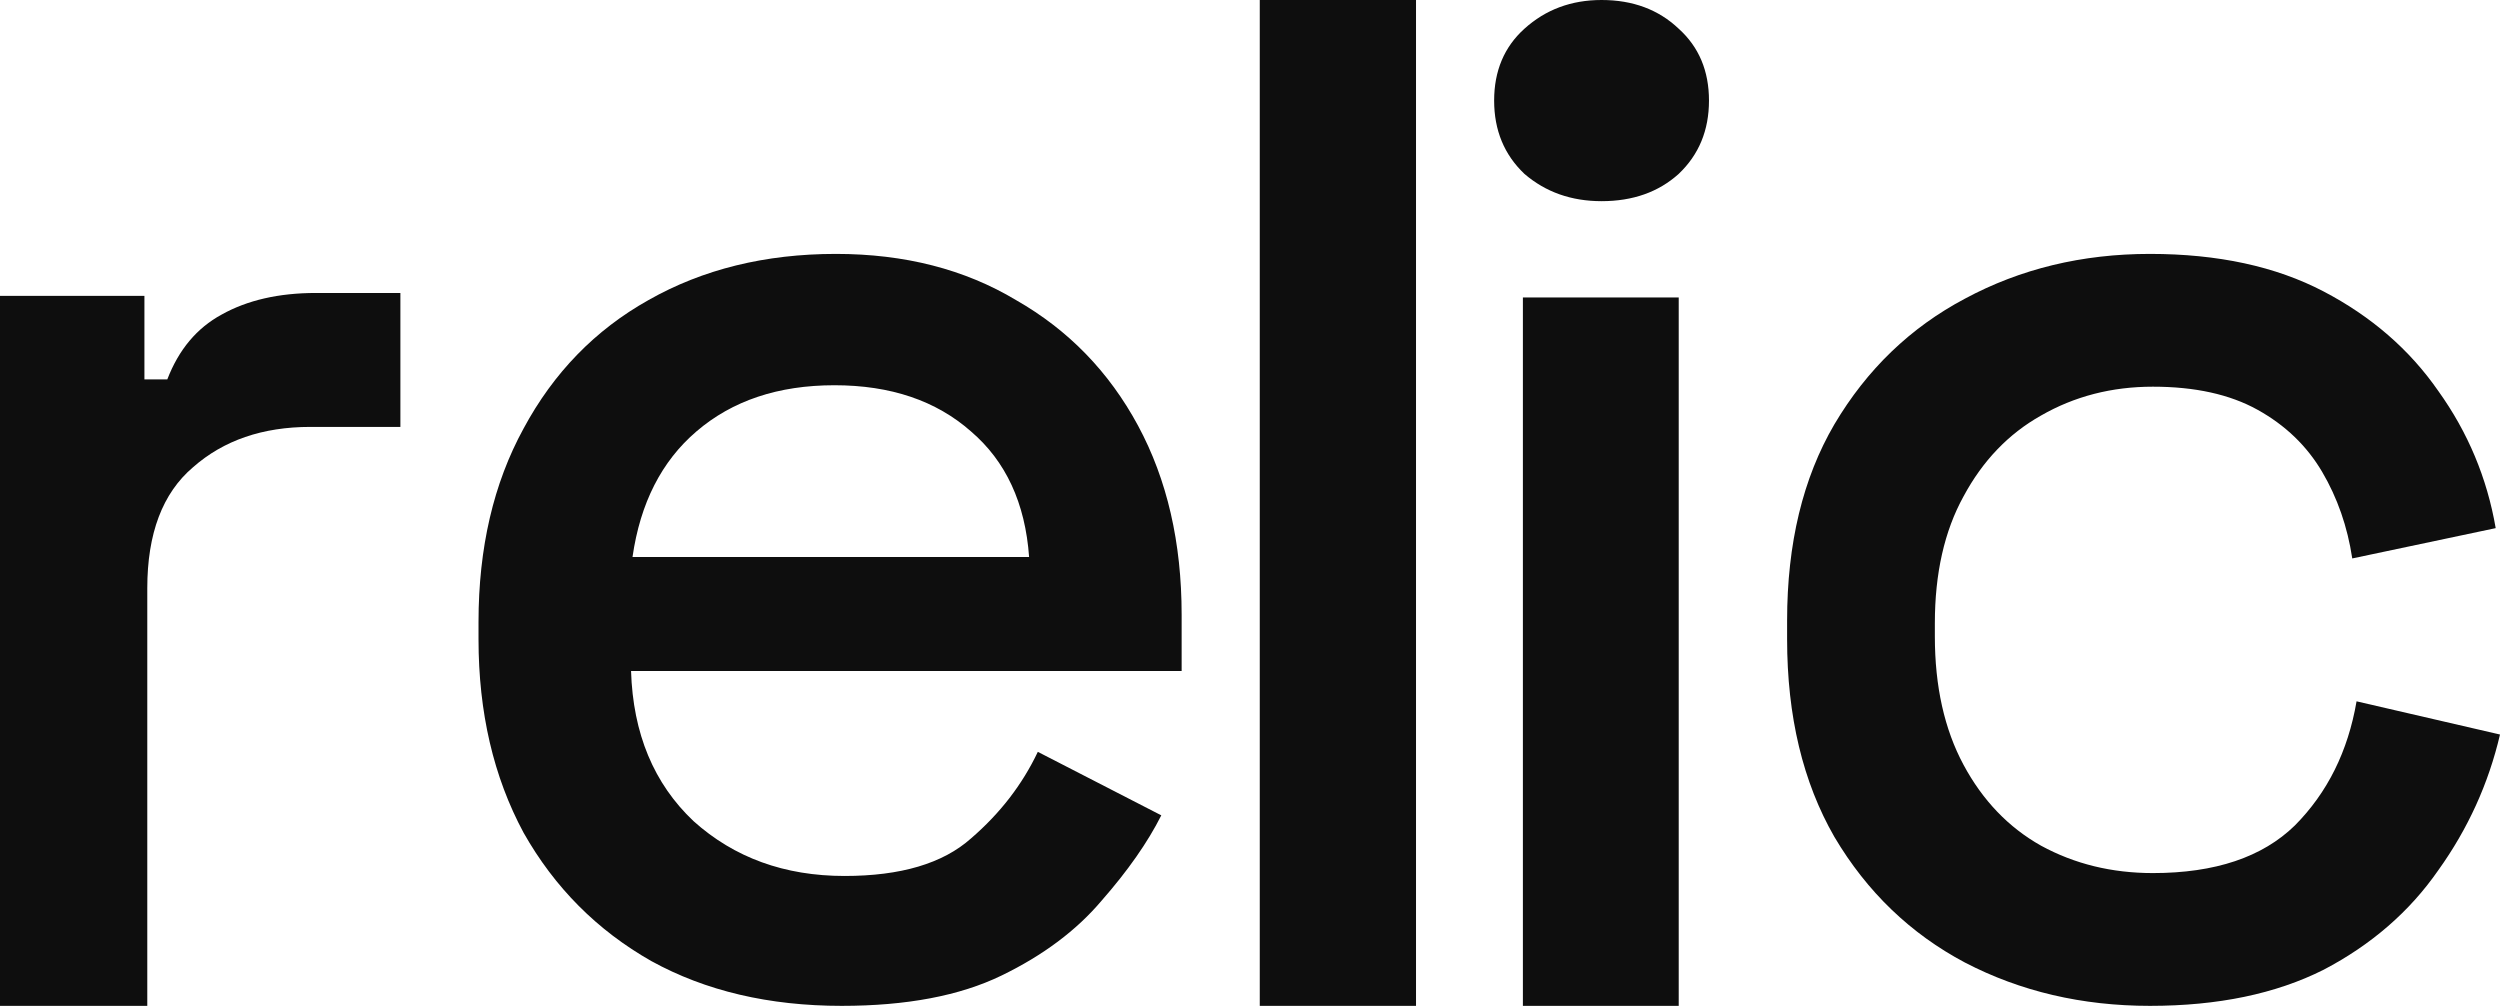
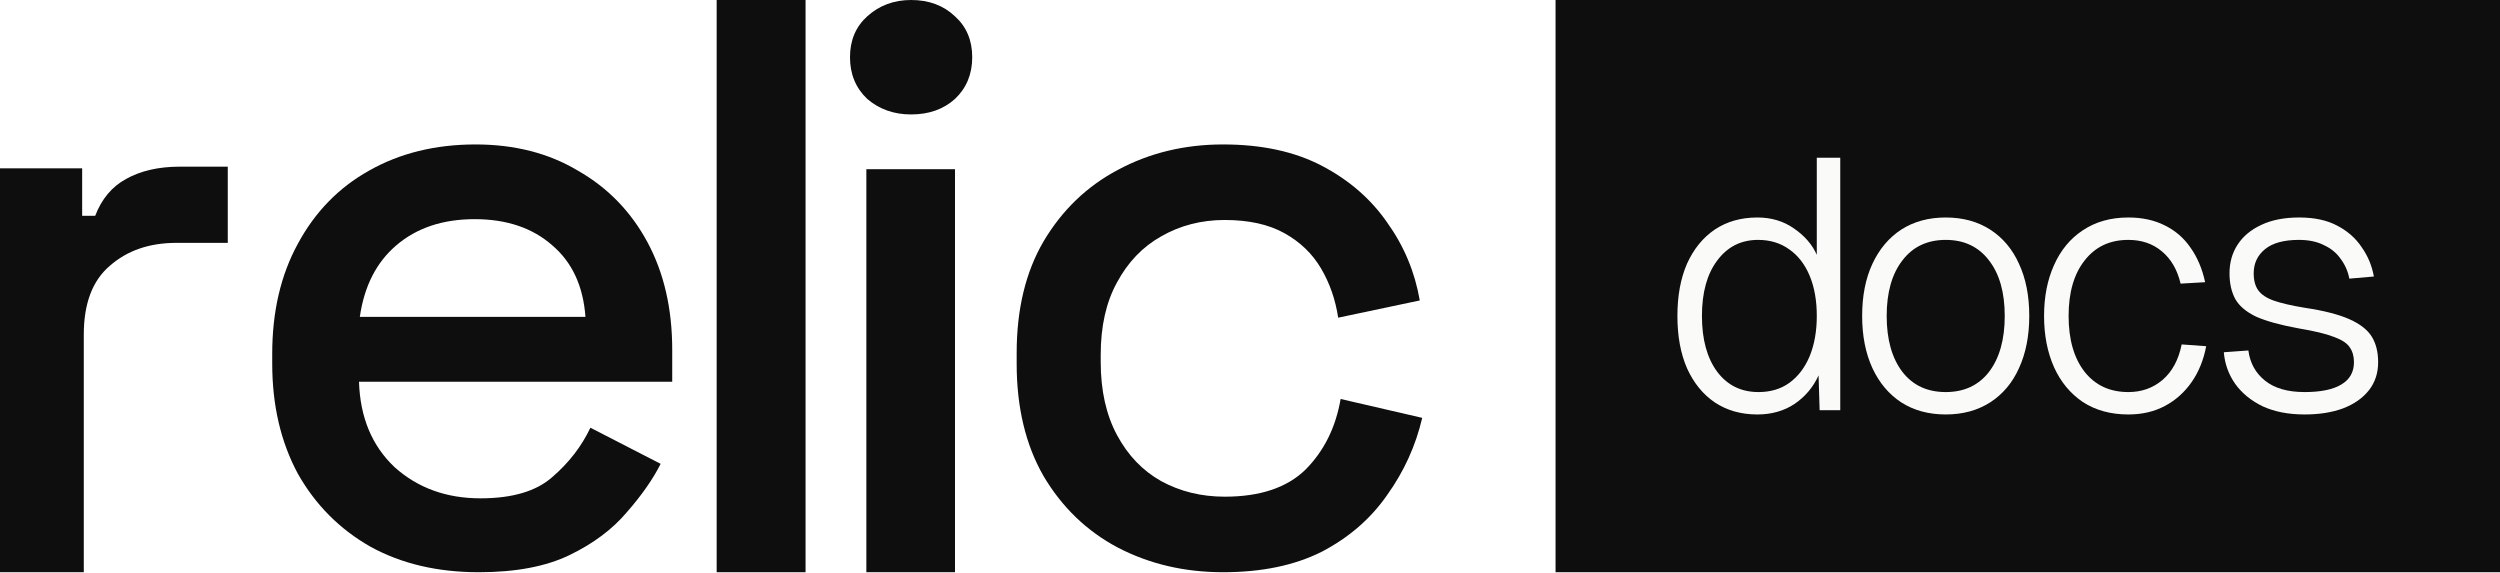
- <svg xmlns="http://www.w3.org/2000/svg" width="256" height="103" viewBox="0 0 256 103" fill="none">
+ <svg xmlns="http://www.w3.org/2000/svg" width="450" height="103" viewBox="0 0 450 103" fill="none">
  <path d="M0 103V30.295H14.789V38.849H17.132C18.304 35.801 20.158 33.589 22.696 32.212C25.332 30.737 28.554 30 32.361 30H41V43.715H31.775C26.894 43.715 22.892 45.092 19.768 47.844C16.644 50.499 15.082 54.628 15.082 60.232V103H0Z" fill="#0E0E0E" />
  <path d="M86.19 103C78.752 103 72.256 101.473 66.703 98.418C61.149 95.266 56.785 90.881 53.612 85.265C50.537 79.55 49 72.949 49 65.461V63.687C49 56.1 50.537 49.499 53.612 43.883C56.686 38.168 60.95 33.784 66.405 30.729C71.959 27.576 78.355 26 85.595 26C92.636 26 98.785 27.576 104.041 30.729C109.397 33.784 113.562 38.07 116.537 43.587C119.512 49.105 121 55.559 121 62.948V68.712H64.62C64.818 75.116 66.95 80.24 71.016 84.082C75.182 87.827 80.339 89.699 86.488 89.699C92.24 89.699 96.554 88.418 99.43 85.856C102.405 83.294 104.686 80.338 106.273 76.989L118.917 83.491C117.529 86.25 115.496 89.157 112.818 92.211C110.24 95.266 106.818 97.827 102.554 99.896C98.289 101.965 92.835 103 86.19 103ZM64.769 57.036H105.38C104.983 51.519 103 47.233 99.43 44.178C95.859 41.026 91.198 39.449 85.446 39.449C79.694 39.449 74.984 41.026 71.314 44.178C67.744 47.233 65.562 51.519 64.769 57.036Z" fill="#0E0E0E" />
  <path d="M129 103V0H145V103H129Z" fill="#0E0E0E" />
  <path d="M155.944 103V30.459H171.901V103H155.944ZM164 20.6C160.901 20.6 158.268 19.668 156.099 17.804C154.033 15.842 153 13.341 153 10.3C153 7.259 154.033 4.807 156.099 2.943C158.268 0.981 160.901 0 164 0C167.202 0 169.836 0.981 171.901 2.943C173.967 4.807 175 7.259 175 10.3C175 13.341 173.967 15.842 171.901 17.804C169.836 19.668 167.202 20.6 164 20.6Z" fill="#0E0E0E" />
  <path d="M220.161 103C213.209 103 206.893 101.522 201.213 98.566C195.632 95.61 191.176 91.324 187.847 85.708C184.616 80.092 183 73.343 183 65.461V63.539C183 55.657 184.616 48.957 187.847 43.44C191.176 37.823 195.632 33.537 201.213 30.582C206.893 27.527 213.209 26 220.161 26C227.113 26 233.038 27.281 237.934 29.843C242.83 32.404 246.746 35.804 249.684 40.04C252.72 44.277 254.678 48.957 255.559 54.081L240.871 57.184C240.382 53.933 239.353 50.977 237.787 48.317C236.22 45.656 234.017 43.538 231.177 41.962C228.337 40.385 224.763 39.597 220.455 39.597C216.244 39.597 212.425 40.582 208.998 42.553C205.669 44.425 203.025 47.184 201.066 50.829C199.108 54.376 198.129 58.711 198.129 63.835V65.165C198.129 70.288 199.108 74.673 201.066 78.319C203.025 81.964 205.669 84.723 208.998 86.595C212.425 88.467 216.244 89.403 220.455 89.403C226.82 89.403 231.667 87.777 234.996 84.526C238.325 81.176 240.431 76.939 241.312 71.816L256 75.215C254.825 80.24 252.72 84.871 249.684 89.108C246.746 93.344 242.83 96.743 237.934 99.305C233.038 101.768 227.113 103 220.161 103Z" fill="#0E0E0E" />
+   <rect width="170" height="103" transform="translate(280)" fill="#0E0E0E" />
+   <path d="M414.817 74.604C411.916 74.604 409.398 74.113 407.265 73.132C405.174 72.108 403.532 70.764 402.337 69.1C401.142 67.393 400.46 65.495 400.289 63.404L404.705 63.084C405.004 65.345 406.006 67.159 407.713 68.524C409.42 69.889 411.788 70.572 414.817 70.572C417.718 70.572 419.916 70.124 421.409 69.228C422.945 68.332 423.713 66.988 423.713 65.196C423.713 64.129 423.457 63.233 422.945 62.508C422.476 61.783 421.537 61.164 420.129 60.652C418.721 60.097 416.609 59.585 413.793 59.116C410.508 58.519 407.948 57.815 406.113 57.004C404.321 56.151 403.062 55.084 402.337 53.804C401.654 52.524 401.313 50.988 401.313 49.196C401.313 47.233 401.804 45.505 402.785 44.012C403.766 42.519 405.174 41.345 407.009 40.492C408.886 39.596 411.169 39.148 413.857 39.148C416.588 39.148 418.87 39.639 420.705 40.62C422.582 41.601 424.054 42.903 425.121 44.524C426.23 46.103 426.956 47.852 427.297 49.772L422.881 50.156C422.625 48.833 422.113 47.66 421.345 46.636C420.62 45.569 419.617 44.737 418.337 44.14C417.1 43.5 415.585 43.18 413.793 43.18C411.105 43.18 409.078 43.735 407.713 44.844C406.348 45.953 405.665 47.404 405.665 49.196C405.665 50.476 405.942 51.5 406.497 52.268C407.052 53.036 407.99 53.655 409.313 54.124C410.678 54.593 412.534 55.02 414.881 55.404C418.294 55.916 420.961 56.599 422.881 57.452C424.801 58.305 426.145 59.351 426.913 60.588C427.681 61.825 428.065 63.361 428.065 65.196C428.065 67.159 427.51 68.844 426.401 70.252C425.292 71.66 423.734 72.748 421.729 73.516C419.766 74.241 417.462 74.604 414.817 74.604Z" fill="#FAFAF9" />
+   <path d="M383.1 74.604C379.942 74.604 377.212 73.857 374.908 72.364C372.646 70.828 370.918 68.737 369.724 66.092C368.529 63.404 367.932 60.332 367.932 56.876C367.932 53.42 368.529 50.369 369.724 47.724C370.918 45.036 372.646 42.945 374.908 41.452C377.212 39.916 379.942 39.148 383.1 39.148C385.574 39.148 387.75 39.617 389.628 40.556C391.548 41.495 393.105 42.839 394.3 44.588C395.537 46.337 396.412 48.407 396.924 50.796L392.508 51.052C391.91 48.535 390.78 46.593 389.116 45.228C387.494 43.863 385.489 43.18 383.1 43.18C379.772 43.18 377.148 44.417 375.228 46.892C373.308 49.324 372.348 52.652 372.348 56.876C372.348 61.1 373.308 64.449 375.228 66.924C377.148 69.356 379.772 70.572 383.1 70.572C385.489 70.572 387.537 69.847 389.244 68.396C390.993 66.903 392.145 64.769 392.7 61.996L397.116 62.316C396.646 64.791 395.772 66.945 394.492 68.78C393.212 70.615 391.612 72.044 389.692 73.068C387.772 74.092 385.574 74.604 383.1 74.604Z" fill="#FAFAF9" />
+   <path d="M350.228 74.604C347.156 74.604 344.489 73.879 342.228 72.428C340.009 70.977 338.281 68.929 337.043 66.284C335.806 63.596 335.188 60.46 335.188 56.876C335.188 53.249 335.806 50.113 337.043 47.468C338.281 44.823 340.009 42.775 342.228 41.324C344.489 39.873 347.156 39.148 350.228 39.148C353.3 39.148 355.966 39.873 358.228 41.324C360.489 42.775 362.217 44.823 363.411 47.468C364.649 50.113 365.268 53.249 365.268 56.876C365.268 60.46 364.649 63.596 363.411 66.284C362.217 68.929 360.489 70.977 358.228 72.428C355.966 73.879 353.3 74.604 350.228 74.604ZM350.228 70.572C353.556 70.572 356.158 69.356 358.035 66.924C359.913 64.449 360.852 61.1 360.852 56.876C360.852 52.652 359.913 49.324 358.035 46.892C356.158 44.417 353.556 43.18 350.228 43.18C346.9 43.18 344.297 44.417 342.419 46.892C340.542 49.324 339.604 52.652 339.604 56.876C339.604 61.1 340.542 64.449 342.419 66.924C344.297 69.356 346.9 70.572 350.228 70.572Z" fill="#FAFAF9" />
+   <path d="M316.334 74.604C313.39 74.604 310.83 73.879 308.654 72.428C306.52 70.977 304.856 68.929 303.662 66.284C302.51 63.639 301.934 60.503 301.934 56.876C301.934 53.249 302.51 50.113 303.662 47.468C304.856 44.823 306.52 42.775 308.654 41.324C310.83 39.873 313.39 39.148 316.334 39.148C318.851 39.148 321.048 39.809 322.926 41.132C324.846 42.455 326.211 44.033 327.022 45.868V28.396H331.246V73.836H327.534L327.342 67.564C326.403 69.655 324.974 71.361 323.054 72.684C321.134 73.964 318.894 74.604 316.334 74.604ZM316.526 70.572C318.702 70.572 320.558 70.017 322.094 68.908C323.672 67.756 324.888 66.156 325.742 64.108C326.595 62.017 327.022 59.607 327.022 56.876C327.022 54.103 326.595 51.692 325.742 49.644C324.888 47.596 323.672 46.017 322.094 44.908C320.515 43.756 318.638 43.18 316.462 43.18C313.39 43.18 310.936 44.417 309.102 46.892C307.267 49.324 306.35 52.652 306.35 56.876C306.35 61.1 307.267 64.449 309.102 66.924C310.936 69.356 313.411 70.572 316.526 70.572Z" fill="#FAFAF9" />
</svg>
